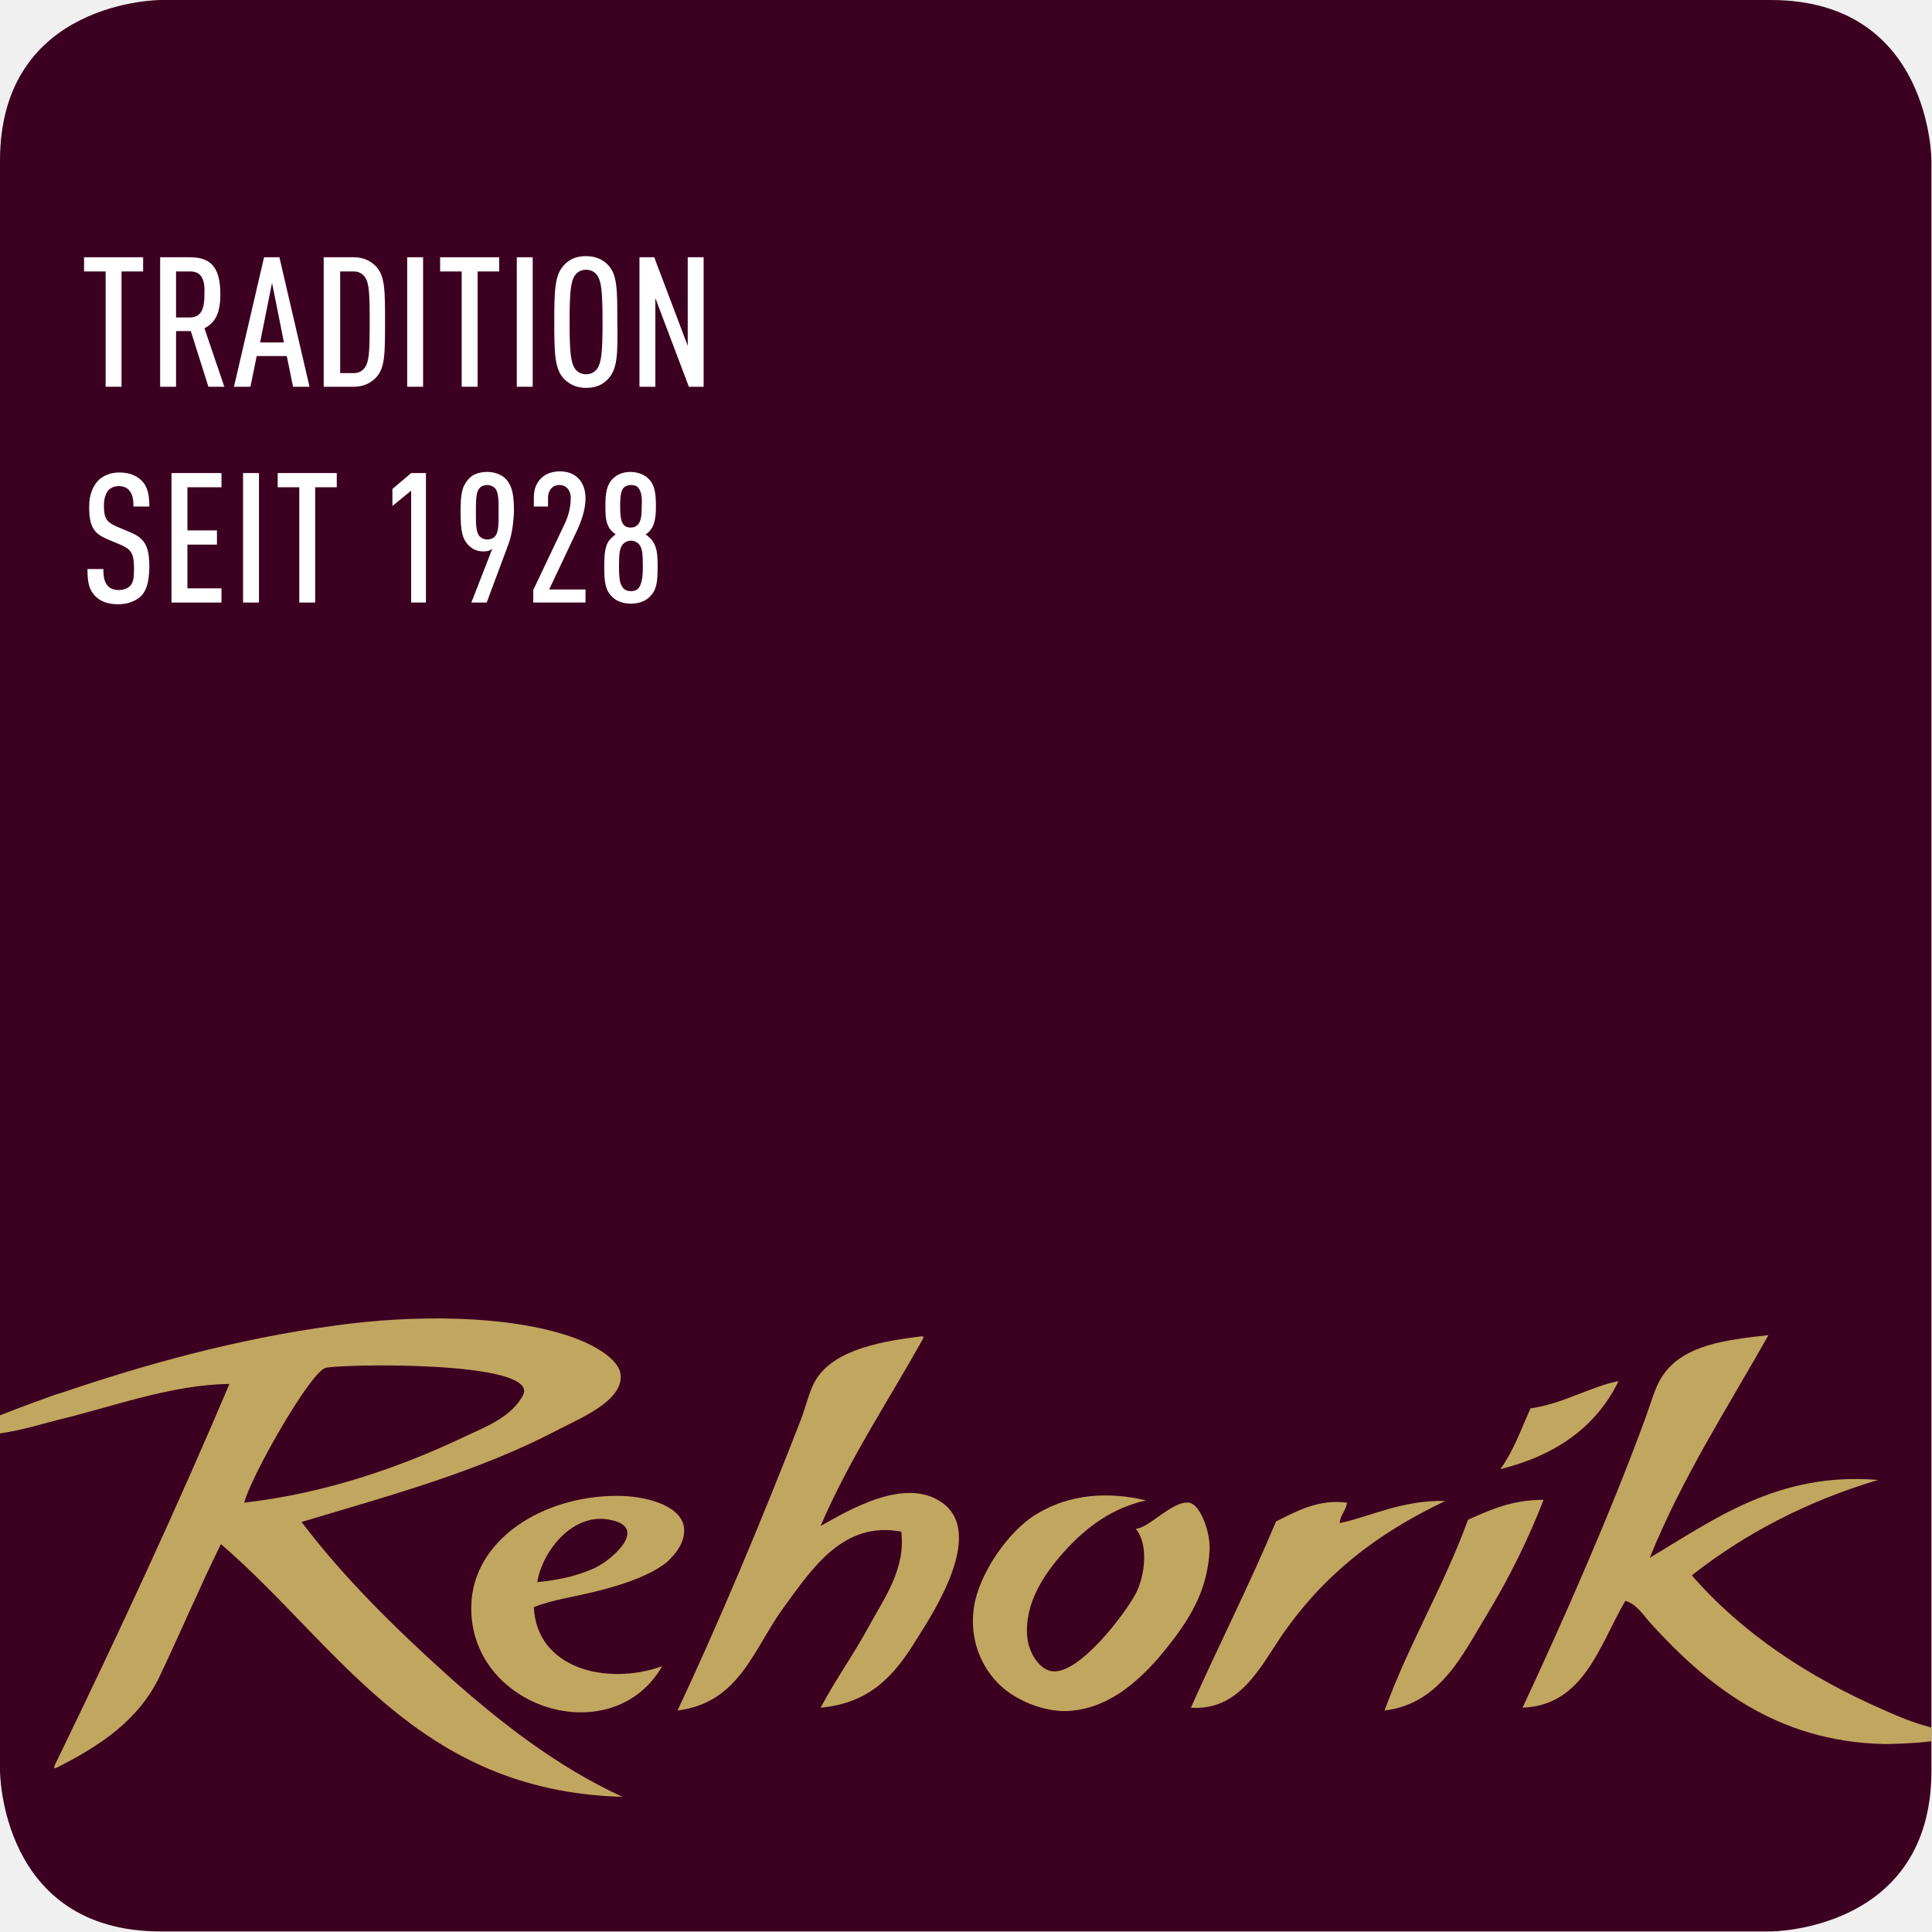
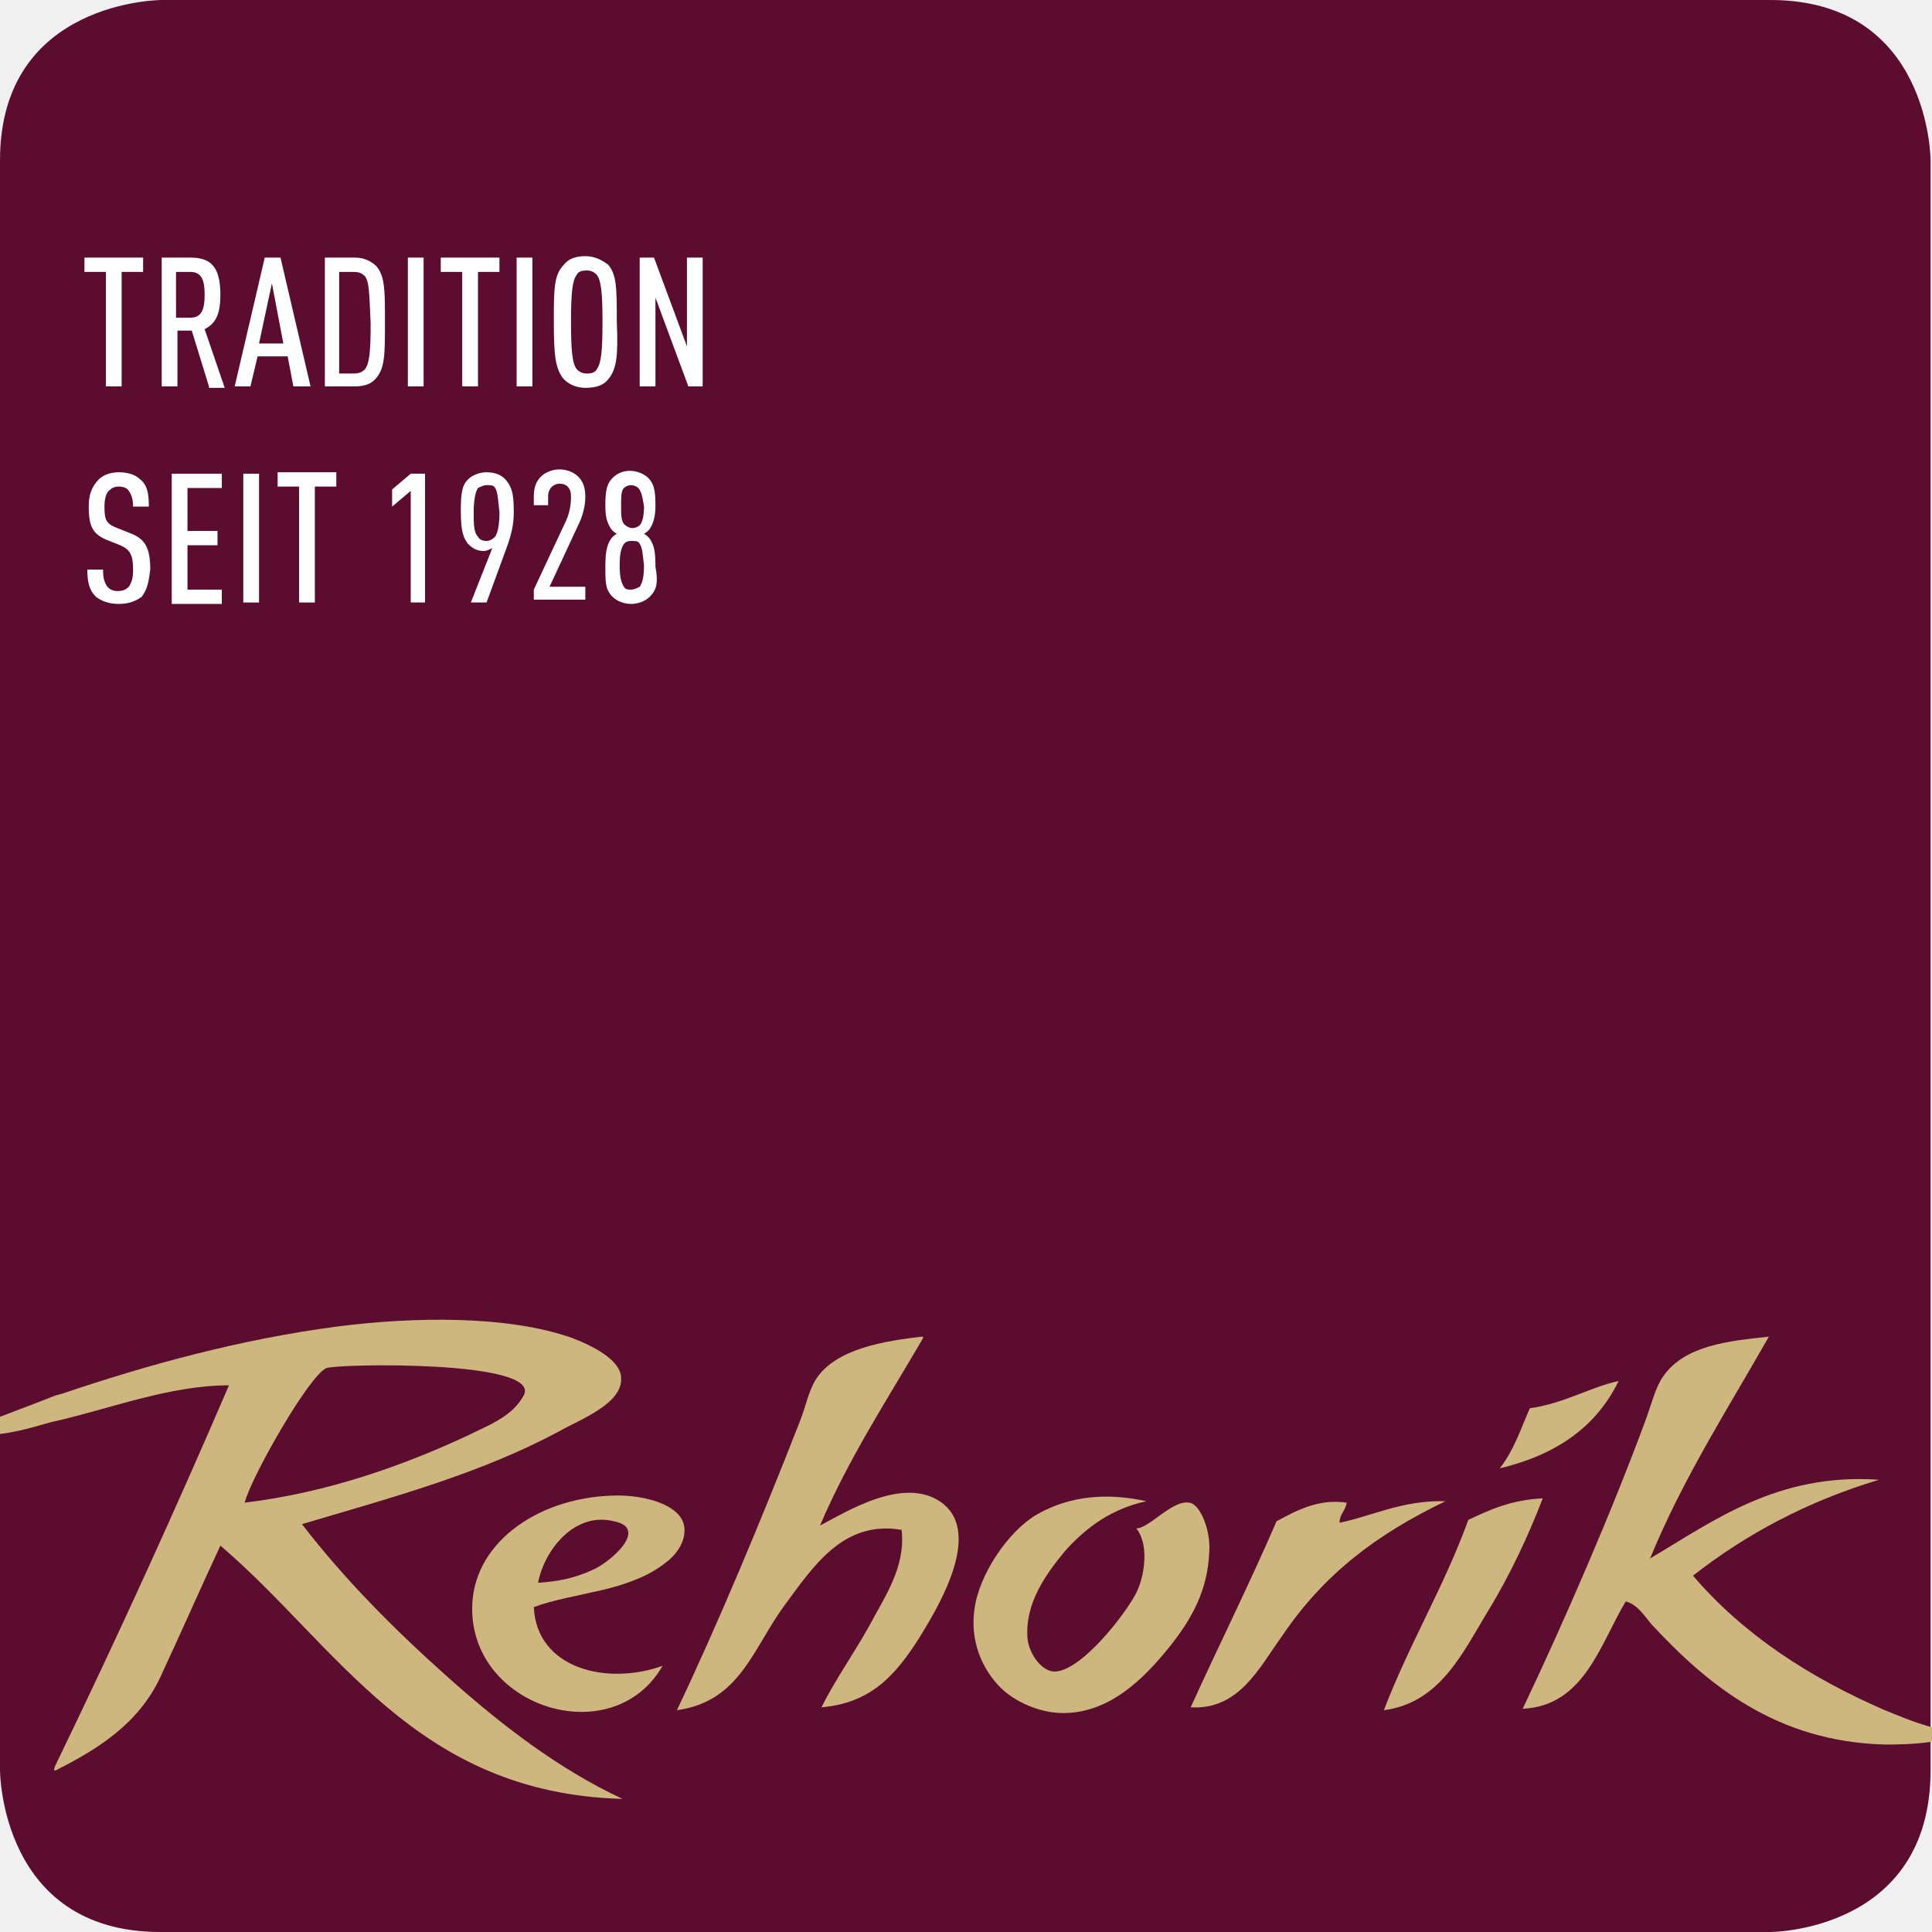
- <svg xmlns="http://www.w3.org/2000/svg" version="1.1" id="Schrift" x="0px" y="0px" viewBox="0 0 340.2 340.2" style="enable-background:new 0 0 340.2 340.2;" xml:space="preserve">
+ <svg xmlns="http://www.w3.org/2000/svg" version="1.1" id="Ebene_1" x="0px" y="0px" viewBox="0 0 135 135" style="enable-background:new 0 0 135 135;" xml:space="preserve">
  <style type="text/css">
- 	.st0{fill:#3C0020;}
- 	.st1{fill:#C1A660;}
- 	.st2{fill:#FFFFFF;}
+ 	.st0{fill:#CEB67E;}
+ 	.st1{fill:none;}
+ 	.st2{fill:none;stroke:#CEB67E;stroke-width:1.516;stroke-linecap:round;stroke-miterlimit:10;}
+ 	.st3{fill:none;stroke:#CEB67E;stroke-width:2;stroke-linecap:round;stroke-miterlimit:10;}
+ 	.st4{opacity:0.8;fill:#CEB67E;}
+ 	.st5{fill:#5D0D30;}
+ 	.st6{fill:#5C0D2F;}
+ 	.st7{fill:#CEB67F;}
+ 	.st8{fill:#FFFFFF;}
</style>
-   <path id="Fläche_WEINROT_1_" class="st0" d="M28.3,0C28.3,0,0,0,0,28.3v283.5c0,0,0,28.3,28.3,28.3h283.5c0,0,28.3,0,28.3-28.3  V28.3c0,0,0-28.3-28.3-28.3H28.3z" />
-   <g id="Rehorik_GOLD_1_">
-     <path class="st1" d="M43,264.6c1.1-4.4,11.2-22.3,14.2-23.7c1.5-0.7,38.1-1.5,34.9,4.8c-2,3.7-6.2,5.4-9.9,7.1   C71.1,258.1,57.8,262.9,43,264.6L43,264.6z M0,252.4c4.2-0.6,8.2-1.9,9.9-2.3c9.7-2.3,20.2-6.3,30.5-6.4   c-9.2,21.7-19.2,43.3-30.5,66.6c-0.3,0.5-0.6,1.3,0,1c7.6-3.8,14.6-8.4,18.3-16.3c3.6-7.6,7-15.6,10.7-23.1   c20.6,17.7,34.4,43.5,70.7,44.5c-11.5-5.3-21.5-13.1-30.8-21.4c-9.2-8.3-18.2-17.1-25.7-27c16-4.8,31.2-8.9,45.3-16.3   c3.6-1.9,11.1-4.9,10.9-9.4c-0.1-3.1-5.2-5.7-8.7-6.9c-11.2-3.9-27.9-3.9-41.5-2c-17.2,2.3-33.4,6.8-48.4,11.9   c-0.4,0.1-0.7,0.2-1,0.3c-1.4,0.5-5.9,2.1-9.9,3.7V252.4z" />
-     <path class="st1" d="M165.9,264.6c-6.6-4.7-16.7,1.5-21.4,4.1c5.1-11.9,12-22.1,18.1-33.1c0-0.2,0-0.3-0.3-0.3   c-6.3,0.8-15.2,2.1-18.6,7.6c-1.2,1.9-1.8,4.9-2.8,7.4c-6.8,17.5-14.4,35.6-21.6,50.9c11-1.4,13.3-10.8,18.8-18.3   c5-6.8,10.4-15.1,20.6-13.2c0.8,6.6-3,11.7-5.6,16.5c-2.7,5-6,9.6-8.6,14.5c8.8-0.8,13.1-5.8,17-12.2   C164.4,283.9,173.5,270,165.9,264.6" />
-     <path class="st1" d="M285,243.2c-4.8,0.9-9.8,4-15.5,4.8c-1.8,4-2.9,7.3-5.3,10.7C273.8,256.3,281,251.4,285,243.2" />
-     <path class="st1" d="M104.3,276.3c-3.4,1.4-6,1.9-9.7,2.3c0.9-5.5,6.4-12.6,13.2-10.9C114.3,269.2,107.3,275.1,104.3,276.3    M120.4,268.7c-0.8-3.8-7-5.3-11.7-5.3c-13.3,0-25.3,7.8-25.7,19.1c-0.7,18.2,24.7,26.3,33.6,10.9c-9.8,3.5-22.1,0.4-22.6-10.4   c3.4-1.4,7.9-1.9,12.2-3.1c4.2-1.1,8.4-2.6,11.2-4.8C118.8,273.8,120.9,271.5,120.4,268.7" />
-     <path class="st1" d="M209.4,264.6c-2.9-0.4-7.1,4.5-9.4,4.6c2.3,2.8,1.6,8.3,0,11.4c-1.9,3.6-9.8,14-14.5,13.7   c-2.4-0.1-4.3-3.2-4.6-5.9c-0.6-6,2.9-11.2,6.6-15.3c4-4.4,8.5-7.6,14.3-8.9c-6.7-1.6-13.4-1.1-19.1,2.3   c-5.3,3.1-10.4,10.9-11.2,16.5c-1,6.9,2.3,11.8,5.1,14.2c2.2,1.9,6.3,4,10.7,4.1c8.2,0,14.4-6.3,18.6-11.7   c4.1-5.2,6.8-10.1,7.1-16.8C213.1,269.6,211.3,264.9,209.4,264.6" />
-     <path class="st1" d="M258.5,267.6c-4.3,11.8-10.4,21.8-14.7,33.6c9.9-1.2,13.8-10,18.1-17c4-6.6,7.4-13.6,9.9-20.1   C266.1,264.1,262.4,265.9,258.5,267.6" />
-     <path class="st1" d="M235.9,268.2c0.1-1.5,1.1-2.1,1.3-3.6c-5-0.7-9.1,1.6-12.5,3.3c-4.7,11.2-10.1,21.8-15,32.8   c8.5,0.6,12.2-7.1,16-12.7c7.4-10.7,16.6-17.9,28.8-23.7C246.9,264.1,241.2,267.1,235.9,268.2" />
-     <path class="st1" d="M340.2,306.6c-3.1,0.4-6.8,0.5-8.4,0.5c-19.2-0.4-31.4-10.6-41-21.1c-1.3-1.4-2.6-3.6-4.6-4.1   c-4.5,7.6-7.2,18.4-18.1,18.8c7.2-15.4,15.6-34.5,21.6-50.9c1-2.7,1.8-5.8,3.1-7.6c3.7-5.5,11.5-6.3,18.6-7.1   c-7.2,12.8-15.1,24.9-20.9,39.2c11-6.5,22.5-15.2,40.2-13.7c-12.7,3.8-23.5,9.5-32.8,16.8c8.9,10.2,20.5,17.9,33.8,23.7   c2.5,1.1,4.7,2.1,8.4,3.1V306.6z" />
-   </g>
  <g>
-     <path class="st2" d="M21.4,47.8v20.3h-2.8V47.8h-3.8v-2.5h10.4v2.5H21.4z" />
-     <path class="st2" d="M36.7,68.1l-3.1-9.8H31v9.8h-2.8V45.3h5.2c3.5,0,5.4,1.5,5.4,6.5c0,3.2-0.8,5-2.8,6l3.5,10.3H36.7z M33.5,47.8   H31v8.1h2.4c2.1,0,2.6-1.6,2.6-4.1C36.1,49.4,35.6,47.8,33.5,47.8z" />
-     <path class="st2" d="M51.6,68.1l-1.1-5.4h-5.3l-1.1,5.4h-2.9l5.3-22.8h2.7l5.3,22.8H51.6z M47.9,49.8l-2.1,10.5H50L47.9,49.8z" />
-     <path class="st2" d="M66.2,66.5c-0.9,0.9-2.1,1.6-3.9,1.6h-5.3V45.3h5.3c1.8,0,3,0.7,3.9,1.6c1.6,1.7,1.6,4.2,1.6,9.8   S67.8,64.8,66.2,66.5z M64.2,48.7c-0.4-0.5-1-0.9-1.9-0.9h-2.4v17.9h2.4c0.9,0,1.5-0.4,1.9-0.9c0.8-1.1,0.9-2.8,0.9-8.1   C65.1,51.5,65,49.8,64.2,48.7z" />
-     <path class="st2" d="M71.7,68.1V45.3h2.8v22.8H71.7z" />
-     <path class="st2" d="M84.1,47.8v20.3h-2.8V47.8h-3.8v-2.5h10.4v2.5H84.1z" />
-     <path class="st2" d="M91,68.1V45.3h2.8v22.8H91z" />
-     <path class="st2" d="M107.1,66.7c-0.9,1-2.1,1.6-3.9,1.6c-1.8,0-3-0.7-3.9-1.6c-1.6-1.7-1.7-4.3-1.7-10c0-5.7,0.1-8.3,1.7-10   c0.9-1,2.1-1.6,3.9-1.6c1.8,0,3.1,0.7,3.9,1.6c1.6,1.7,1.6,4.3,1.6,10C108.8,62.4,108.7,65,107.1,66.7z M105.1,48.4   c-0.4-0.5-1-0.9-1.9-0.9s-1.5,0.4-1.9,0.9c-0.8,1.1-1,2.9-1,8.3s0.2,7.2,1,8.3c0.4,0.5,1,0.9,1.9,0.9s1.5-0.4,1.9-0.9   c0.8-1.1,1-2.9,1-8.3S105.9,49.5,105.1,48.4z" />
-     <path class="st2" d="M121.3,68.1l-5.9-15.6v15.6h-2.8V45.3h2.6l5.9,15.6l0-15.6h2.8v22.8H121.3z" />
-   </g>
-   <g>
-     <path class="st2" d="M24.8,105c-0.9,0.8-2.2,1.4-4,1.4c-1.8,0-3.1-0.5-4-1.4c-1.1-1.1-1.4-2.4-1.4-4.8h2.8c0,1.5,0.2,2.3,0.8,3   c0.4,0.4,1,0.7,1.9,0.7c0.9,0,1.5-0.3,2-0.7c0.6-0.7,0.7-1.5,0.7-3c0-2.6-0.4-3.4-2.2-4.2l-2.6-1.1c-2.3-1-3.1-2.2-3.1-5.7   c0-2,0.6-3.6,1.7-4.7c0.9-0.8,2.1-1.3,3.6-1.3c1.7,0,2.9,0.5,3.8,1.3c1.2,1.1,1.5,2.6,1.5,4.7h-2.8c0-1.2-0.1-2-0.7-2.8   c-0.4-0.5-1-0.8-1.9-0.8c-0.8,0-1.4,0.3-1.8,0.7c-0.5,0.6-0.8,1.5-0.8,2.7c0,2.2,0.4,2.9,2.2,3.7l2.6,1.1c2.6,1.1,3.2,2.7,3.2,6.2   C26.2,102.4,25.9,103.9,24.8,105z" />
-     <path class="st2" d="M30.2,106.1V83.3H39v2.5h-6v7.6h5.2v2.5h-5.2v7.7h6v2.5H30.2z" />
-     <path class="st2" d="M42.8,106.1V83.3h2.8v22.8H42.8z" />
-     <path class="st2" d="M55.5,85.8v20.3h-2.8V85.8h-3.8v-2.5h10.4v2.5H55.5z" />
-     <path class="st2" d="M72.4,106.1V86.4l-3.3,2.7v-3l3.3-2.8H75v22.8H72.4z" />
-     <path class="st2" d="M89.5,95.9l-3.8,10.2H83l3.7-9.5c-0.4,0.4-1,0.5-1.6,0.5c-1.2,0-2.1-0.5-2.8-1.3c-0.8-1-1.2-2-1.2-5.7   c0-3.2,0.3-4.4,1.2-5.5c0.8-1.1,2.1-1.5,3.5-1.5c1.5,0,2.8,0.6,3.5,1.5c0.9,1.2,1.2,2.5,1.2,5.5C90.4,92.4,90.1,94.3,89.5,95.9z    M87.2,86c-0.4-0.4-0.9-0.6-1.4-0.6s-1.1,0.2-1.4,0.6c-0.6,0.7-0.6,2.2-0.6,4.2s0,3.4,0.6,4.2c0.4,0.4,0.9,0.6,1.4,0.6   s1.1-0.2,1.4-0.6c0.6-0.7,0.6-2.2,0.6-4.2S87.8,86.7,87.2,86z" />
-     <path class="st2" d="M93.9,106.1v-2.2l5.6-11.8c0.5-1.1,1-2.6,1-4.4c0-1.5-0.9-2.3-2-2.3s-2,0.8-2,2.3v1.5H94v-1.5   c0-1.7,0.5-2.7,1.3-3.5c0.8-0.8,2-1.2,3.3-1.2s2.4,0.4,3.2,1.2c0.8,0.8,1.3,1.9,1.3,3.6s-0.6,3.6-1.3,5.2l-5.1,10.8h6.4v2.3H93.9z" />
-     <path class="st2" d="M114.4,105.1c-0.8,0.8-2,1.2-3.3,1.2s-2.5-0.4-3.3-1.2c-1.2-1.2-1.4-2.5-1.4-5.3c0-2.5,0.2-3.5,0.7-4.4   c0.3-0.5,0.8-0.9,1.3-1.3c-0.5-0.4-1-0.8-1.2-1.3c-0.5-0.9-0.6-1.8-0.6-3.7c0-2.5,0.3-3.8,1.3-4.8c0.8-0.8,1.9-1.2,3.1-1.2   s2.4,0.4,3.2,1.2c1,1,1.3,2.3,1.3,4.8c0,1.9-0.2,2.8-0.6,3.7c-0.3,0.5-0.7,1-1.2,1.3c0.5,0.4,1,0.8,1.3,1.3c0.6,1,0.8,1.9,0.8,4.4   C115.8,102.6,115.6,103.9,114.4,105.1z M112.5,95.8c-0.4-0.4-0.9-0.6-1.4-0.6s-1,0.2-1.4,0.6c-0.6,0.7-0.7,1.7-0.7,3.9   c0,2,0.1,3.1,0.7,3.8c0.3,0.4,0.8,0.6,1.4,0.6s1.1-0.2,1.4-0.6c0.5-0.7,0.7-1.9,0.7-3.8C113.2,97.5,113.1,96.5,112.5,95.8z    M112.4,85.9c-0.3-0.4-0.8-0.5-1.3-0.5s-1,0.2-1.3,0.5c-0.5,0.6-0.6,1.6-0.6,3.2c0,1.6,0.1,2.8,0.7,3.4c0.3,0.3,0.7,0.4,1.2,0.4   s0.9-0.2,1.2-0.5c0.6-0.6,0.7-1.7,0.7-3.3C113.1,87.5,112.9,86.5,112.4,85.9z" />
+     <path id="Fläche_WEINROT_4_" class="st6" d="M11.3,0C11.3,0,0,0,0,11.2v112.5c0,0,0,11.3,11.2,11.3h112.5c0,0,11.2,0,11.2-11.3   V11.2c0,0,0-11.2-11.2-11.2H11.3z" />
+     <g id="Rehorik_GOLD_4_">
+       <path class="st7" d="M17.1,105c0.4-1.7,4.5-8.9,5.7-9.4c0.6-0.3,15.1-0.6,13.8,1.9c-0.8,1.5-2.5,2.1-3.9,2.8    C28.2,102.4,22.9,104.3,17.1,105L17.1,105z M0,100.2c1.7-0.2,3.3-0.8,3.9-0.9c3.9-0.9,8-2.5,12.1-2.5c-3.7,8.6-7.6,17.2-12.1,26.5    c-0.1,0.2-0.2,0.5,0,0.4c3-1.5,5.8-3.3,7.3-6.5c1.4-3,2.8-6.2,4.2-9.2c8.2,7,13.6,17.3,28.1,17.7c-4.5-2.1-8.5-5.2-12.2-8.5    c-3.7-3.3-7.2-6.8-10.2-10.7c6.4-1.9,12.4-3.5,18-6.5c1.4-0.8,4.4-1.9,4.3-3.7C43.4,95,41.3,94,40,93.5    c-4.5-1.6-11.1-1.5-16.5-0.8c-6.8,0.9-13.3,2.7-19.2,4.7c-0.1,0-0.3,0.1-0.4,0.1C3.4,97.7,1.6,98.4,0,99V100.2z" />
+       <path class="st7" d="M65.8,105c-2.6-1.9-6.6,0.6-8.5,1.6c2-4.7,4.7-8.8,7.2-13.1c0-0.1,0-0.1-0.1-0.1c-2.5,0.3-6,0.8-7.4,3    c-0.5,0.8-0.7,1.9-1.1,2.9c-2.7,6.9-5.7,14.1-8.6,20.2c4.4-0.6,5.3-4.3,7.5-7.3c2-2.7,4.1-6,8.2-5.3c0.3,2.6-1.2,4.7-2.2,6.6    c-1.1,2-2.4,3.8-3.4,5.8c3.5-0.3,5.2-2.3,6.8-4.8C65.3,112.7,68.8,107.2,65.8,105" />
+       <path class="st7" d="M113.1,96.5c-1.9,0.4-3.9,1.6-6.2,1.9c-0.7,1.6-1.1,2.9-2.1,4.2C108.6,101.7,111.5,99.8,113.1,96.5" />
+       <path class="st7" d="M41.4,109.7c-1.3,0.6-2.4,0.8-3.8,0.9c0.4-2.2,2.5-5,5.3-4.3C45.4,106.8,42.6,109.2,41.4,109.7 M47.8,106.6    c-0.3-1.5-2.8-2.1-4.6-2.1c-5.3,0-10,3.1-10.2,7.6c-0.3,7.2,9.8,10.4,13.3,4.3c-3.9,1.4-8.8,0.2-9-4.1c1.3-0.5,3.1-0.8,4.8-1.2    c1.7-0.4,3.3-1,4.4-1.9C47.2,108.7,48,107.7,47.8,106.6" />
+       <path class="st7" d="M83.1,105c-1.2-0.2-2.8,1.8-3.7,1.8c0.9,1.1,0.6,3.3,0,4.5c-0.7,1.4-3.9,5.6-5.8,5.5    c-0.9-0.1-1.7-1.3-1.8-2.3c-0.2-2.4,1.2-4.4,2.6-6.1c1.6-1.8,3.4-3,5.7-3.5c-2.7-0.6-5.3-0.4-7.6,0.9c-2.1,1.2-4.1,4.3-4.4,6.6    c-0.4,2.7,0.9,4.7,2,5.7c0.9,0.8,2.5,1.6,4.2,1.6c3.3,0,5.7-2.5,7.4-4.6c1.6-2,2.7-4,2.8-6.7C84.6,107,83.9,105.1,83.1,105" />
+       <path class="st7" d="M102.6,106.2c-1.7,4.7-4.1,8.6-5.9,13.3c3.9-0.5,5.5-4,7.2-6.8c1.6-2.6,2.9-5.4,3.9-8    C105.6,104.8,104.1,105.5,102.6,106.2" />
+       <path class="st7" d="M93.6,106.4c0-0.6,0.4-0.8,0.5-1.4c-2-0.3-3.6,0.6-4.9,1.3c-1.9,4.4-4,8.6-6,13c3.4,0.2,4.8-2.8,6.4-5    c2.9-4.3,6.6-7.1,11.4-9.4C98,104.8,95.7,106,93.6,106.4" />
+       <path class="st7" d="M135,121.7c-1.2,0.2-2.7,0.2-3.3,0.2c-7.6-0.2-12.4-4.2-16.3-8.4c-0.5-0.6-1-1.4-1.8-1.6    c-1.8,3-2.9,7.3-7.2,7.5c2.9-6.1,6.2-13.7,8.6-20.2c0.4-1.1,0.7-2.3,1.2-3c1.5-2.2,4.6-2.5,7.4-2.8c-2.9,5.1-6,9.9-8.3,15.5    c4.4-2.6,8.9-6,16-5.5c-5,1.5-9.3,3.8-13,6.7c3.5,4.1,8.1,7.1,13.4,9.4c1,0.4,1.9,0.8,3.3,1.2V121.7z" />
+     </g>
+     <g>
+       <path class="st8" d="M8.5,19V27H7.4V19H5.9v-1H10v1H8.5z" />
+       <path class="st8" d="M14.6,27l-1.2-3.9h-1V27h-1.1v-9h2c1.4,0,2.1,0.6,2.1,2.6c0,1.3-0.3,2-1.1,2.4l1.4,4.1H14.6z M13.3,19h-1v3.2    h1c0.8,0,1-0.6,1-1.6C14.3,19.6,14.1,19,13.3,19z" />
+       <path class="st8" d="M20.5,27l-0.4-2.1H18L17.5,27h-1.1l2.1-9h1.1l2.1,9H20.5z M19,19.8l-0.9,4.2h1.7L19,19.8z" />
+       <path class="st8" d="M26.3,26.4c-0.3,0.4-0.8,0.6-1.5,0.6h-2.1v-9h2.1c0.7,0,1.2,0.3,1.5,0.6c0.6,0.7,0.6,1.7,0.6,3.9    S26.9,25.7,26.3,26.4z M25.5,19.3c-0.2-0.2-0.4-0.3-0.8-0.3h-1v7.1h1c0.4,0,0.6-0.1,0.8-0.3c0.3-0.4,0.4-1.1,0.4-3.2    C25.8,20.4,25.8,19.7,25.5,19.3z" />
+       <path class="st8" d="M28.5,27v-9h1.1v9H28.5z" />
+       <path class="st8" d="M33.4,19V27h-1.1V19h-1.5v-1h4.1v1H33.4z" />
+       <path class="st8" d="M36.1,27v-9h1.1v9H36.1z" />
+       <path class="st8" d="M42.5,26.5c-0.3,0.4-0.8,0.6-1.6,0.6c-0.7,0-1.2-0.3-1.5-0.6c-0.6-0.7-0.7-1.7-0.7-4c0-2.3,0-3.3,0.7-4    c0.3-0.4,0.8-0.6,1.5-0.6c0.7,0,1.2,0.3,1.6,0.6c0.6,0.7,0.6,1.7,0.6,4C43.2,24.8,43.1,25.8,42.5,26.5z M41.7,19.2    c-0.2-0.2-0.4-0.3-0.7-0.3c-0.4,0-0.6,0.1-0.7,0.3c-0.3,0.4-0.4,1.2-0.4,3.3s0.1,2.9,0.4,3.3c0.2,0.2,0.4,0.3,0.7,0.3    c0.4,0,0.6-0.1,0.7-0.3c0.3-0.4,0.4-1.2,0.4-3.3S42,19.6,41.7,19.2z" />
+       <path class="st8" d="M48.1,27l-2.3-6.2V27h-1.1v-9h1l2.3,6.2l0-6.2h1.1v9H48.1z" />
+     </g>
+     <g>
+       <path class="st8" d="M9.9,41.7C9.5,42,9,42.2,8.3,42.2c-0.7,0-1.2-0.2-1.6-0.5c-0.4-0.4-0.6-0.9-0.6-1.9h1.1    c0,0.6,0.1,0.9,0.3,1.2c0.2,0.2,0.4,0.3,0.7,0.3c0.4,0,0.6-0.1,0.8-0.3c0.2-0.3,0.3-0.6,0.3-1.2c0-1-0.2-1.4-0.9-1.7l-1-0.4    c-0.9-0.4-1.2-0.9-1.2-2.3c0-0.8,0.2-1.4,0.7-1.9C7.2,33.2,7.7,33,8.3,33c0.7,0,1.2,0.2,1.5,0.5c0.5,0.4,0.6,1,0.6,1.9H9.3    c0-0.5-0.1-0.8-0.3-1.1C8.9,34.1,8.6,34,8.3,34c-0.3,0-0.5,0.1-0.7,0.3c-0.2,0.2-0.3,0.6-0.3,1.1c0,0.9,0.1,1.2,0.9,1.5l1,0.4    c1,0.4,1.3,1.1,1.3,2.5C10.4,40.6,10.3,41.2,9.9,41.7z" />
+       <path class="st8" d="M12,42.1v-9h3.5v1h-2.4v3h2.1v1h-2.1v3.1h2.4v1H12z" />
+       <path class="st8" d="M17,42.1v-9h1.1v9H17z" />
+       <path class="st8" d="M22,34v8.1h-1.1V34h-1.5v-1h4.1v1H22z" />
+       <path class="st8" d="M28.7,42.1v-7.8l-1.3,1.1v-1.2l1.3-1.1h1v9H28.7z" />
+       <path class="st8" d="M35.5,38L34,42.1h-1.1l1.5-3.8c-0.2,0.1-0.4,0.2-0.6,0.2c-0.5,0-0.8-0.2-1.1-0.5c-0.3-0.4-0.5-0.8-0.5-2.3    c0-1.3,0.1-1.8,0.5-2.2C33,33.2,33.5,33,34,33c0.6,0,1.1,0.2,1.4,0.6c0.4,0.5,0.5,1,0.5,2.2C35.9,36.7,35.7,37.4,35.5,38z     M34.6,34.1c-0.1-0.2-0.3-0.2-0.6-0.2c-0.2,0-0.4,0.1-0.6,0.2c-0.2,0.3-0.3,0.9-0.3,1.7c0,0.8,0,1.4,0.3,1.7    c0.1,0.2,0.3,0.3,0.6,0.3c0.2,0,0.4-0.1,0.6-0.3c0.2-0.3,0.3-0.9,0.3-1.7C34.8,35,34.8,34.4,34.6,34.1z" />
+       <path class="st8" d="M37.3,42.1v-0.9l2.2-4.7c0.2-0.4,0.4-1,0.4-1.8c0-0.6-0.3-0.9-0.8-0.9c-0.4,0-0.8,0.3-0.8,0.9v0.6h-1v-0.6    c0-0.7,0.2-1.1,0.5-1.4c0.3-0.3,0.8-0.5,1.3-0.5s1,0.2,1.3,0.5c0.3,0.3,0.5,0.7,0.5,1.4c0,0.7-0.2,1.4-0.5,2l-2,4.3h2.5v0.9H37.3z    " />
+       <path class="st8" d="M45.4,41.7c-0.3,0.3-0.8,0.5-1.3,0.5s-1-0.2-1.3-0.5c-0.5-0.5-0.5-1-0.5-2.1c0-1,0.1-1.4,0.3-1.8    c0.1-0.2,0.3-0.4,0.5-0.5c-0.2-0.1-0.4-0.3-0.5-0.5c-0.2-0.4-0.3-0.7-0.3-1.5c0-1,0.1-1.5,0.5-1.9c0.3-0.3,0.7-0.5,1.2-0.5    s1,0.2,1.3,0.5c0.4,0.4,0.5,0.9,0.5,1.9c0,0.7-0.1,1.1-0.3,1.5c-0.1,0.2-0.3,0.4-0.5,0.5c0.2,0.1,0.4,0.3,0.5,0.5    c0.2,0.4,0.3,0.7,0.3,1.8C46,40.7,45.9,41.2,45.4,41.7z M44.7,38c-0.1-0.2-0.3-0.2-0.6-0.2s-0.4,0.1-0.5,0.2    c-0.2,0.3-0.3,0.7-0.3,1.5c0,0.8,0.1,1.2,0.3,1.5c0.1,0.2,0.3,0.2,0.5,0.2s0.4-0.1,0.6-0.2c0.2-0.3,0.3-0.7,0.3-1.5    C44.9,38.7,44.9,38.3,44.7,38z M44.6,34.1c-0.1-0.1-0.3-0.2-0.5-0.2s-0.4,0.1-0.5,0.2c-0.2,0.2-0.2,0.6-0.2,1.3    c0,0.6,0,1.1,0.3,1.3c0.1,0.1,0.3,0.2,0.5,0.2s0.4-0.1,0.5-0.2c0.2-0.2,0.3-0.7,0.3-1.3C44.9,34.7,44.8,34.3,44.6,34.1z" />
+     </g>
  </g>
</svg>
